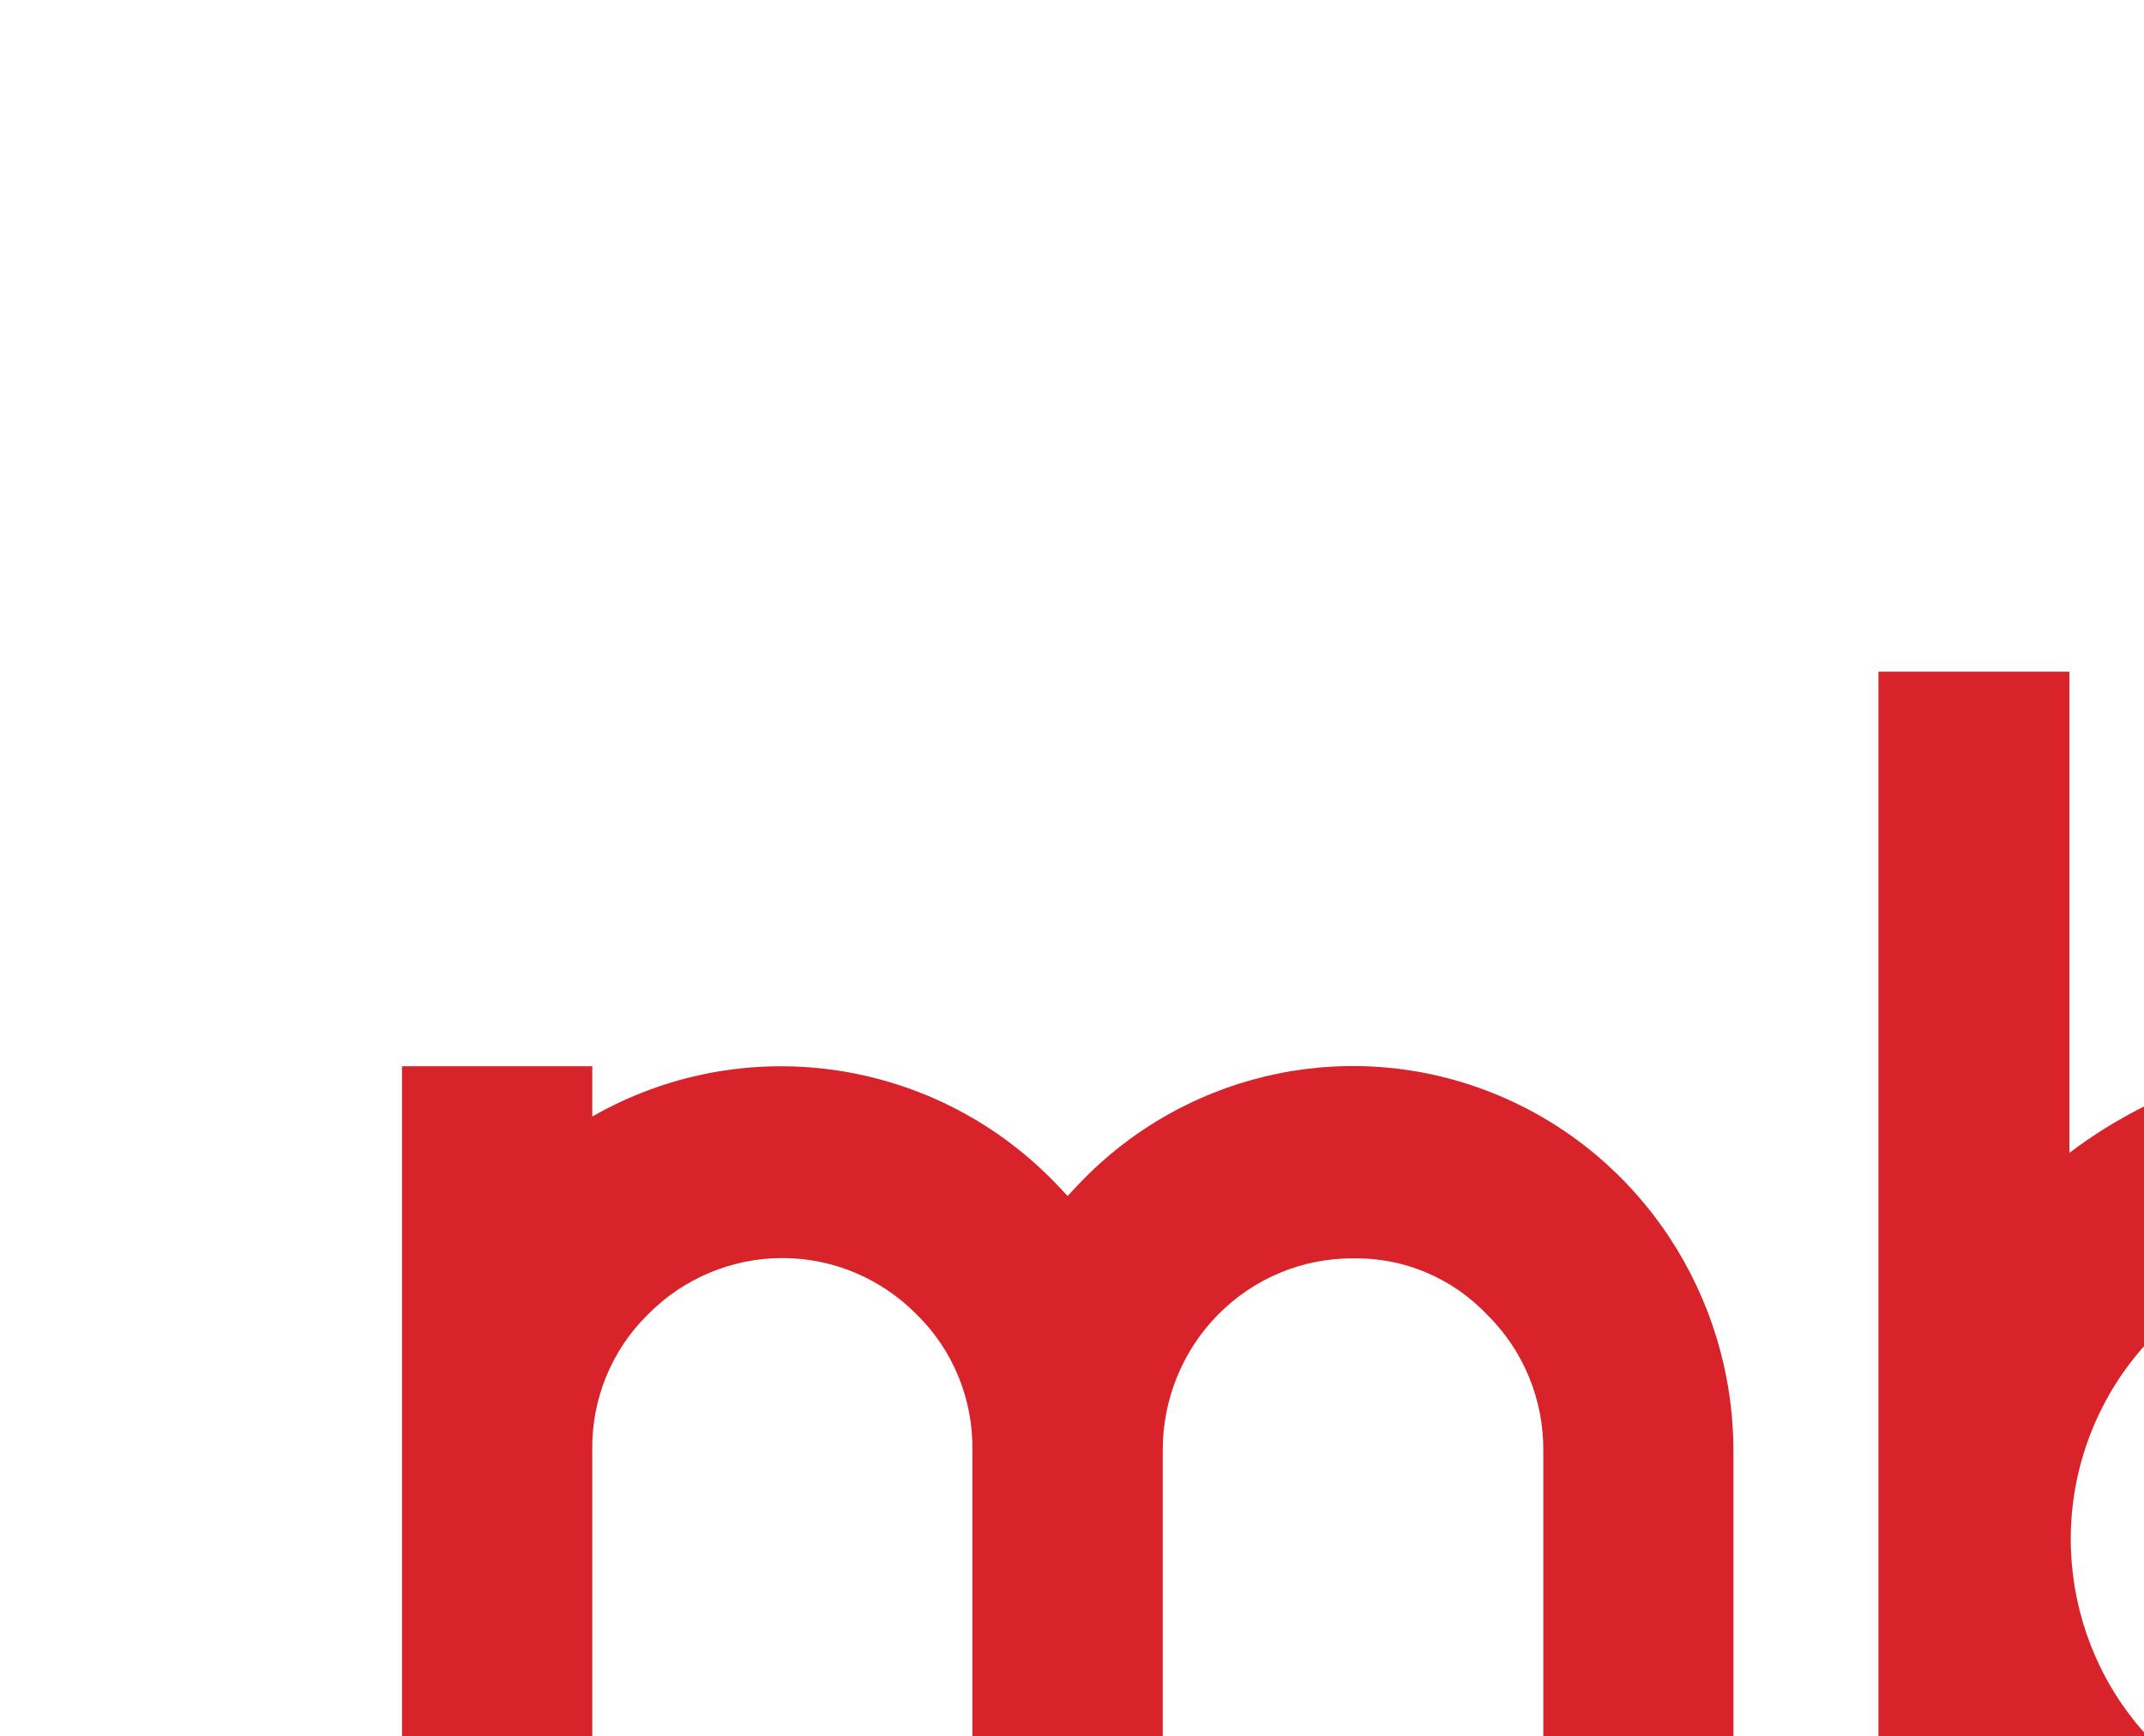
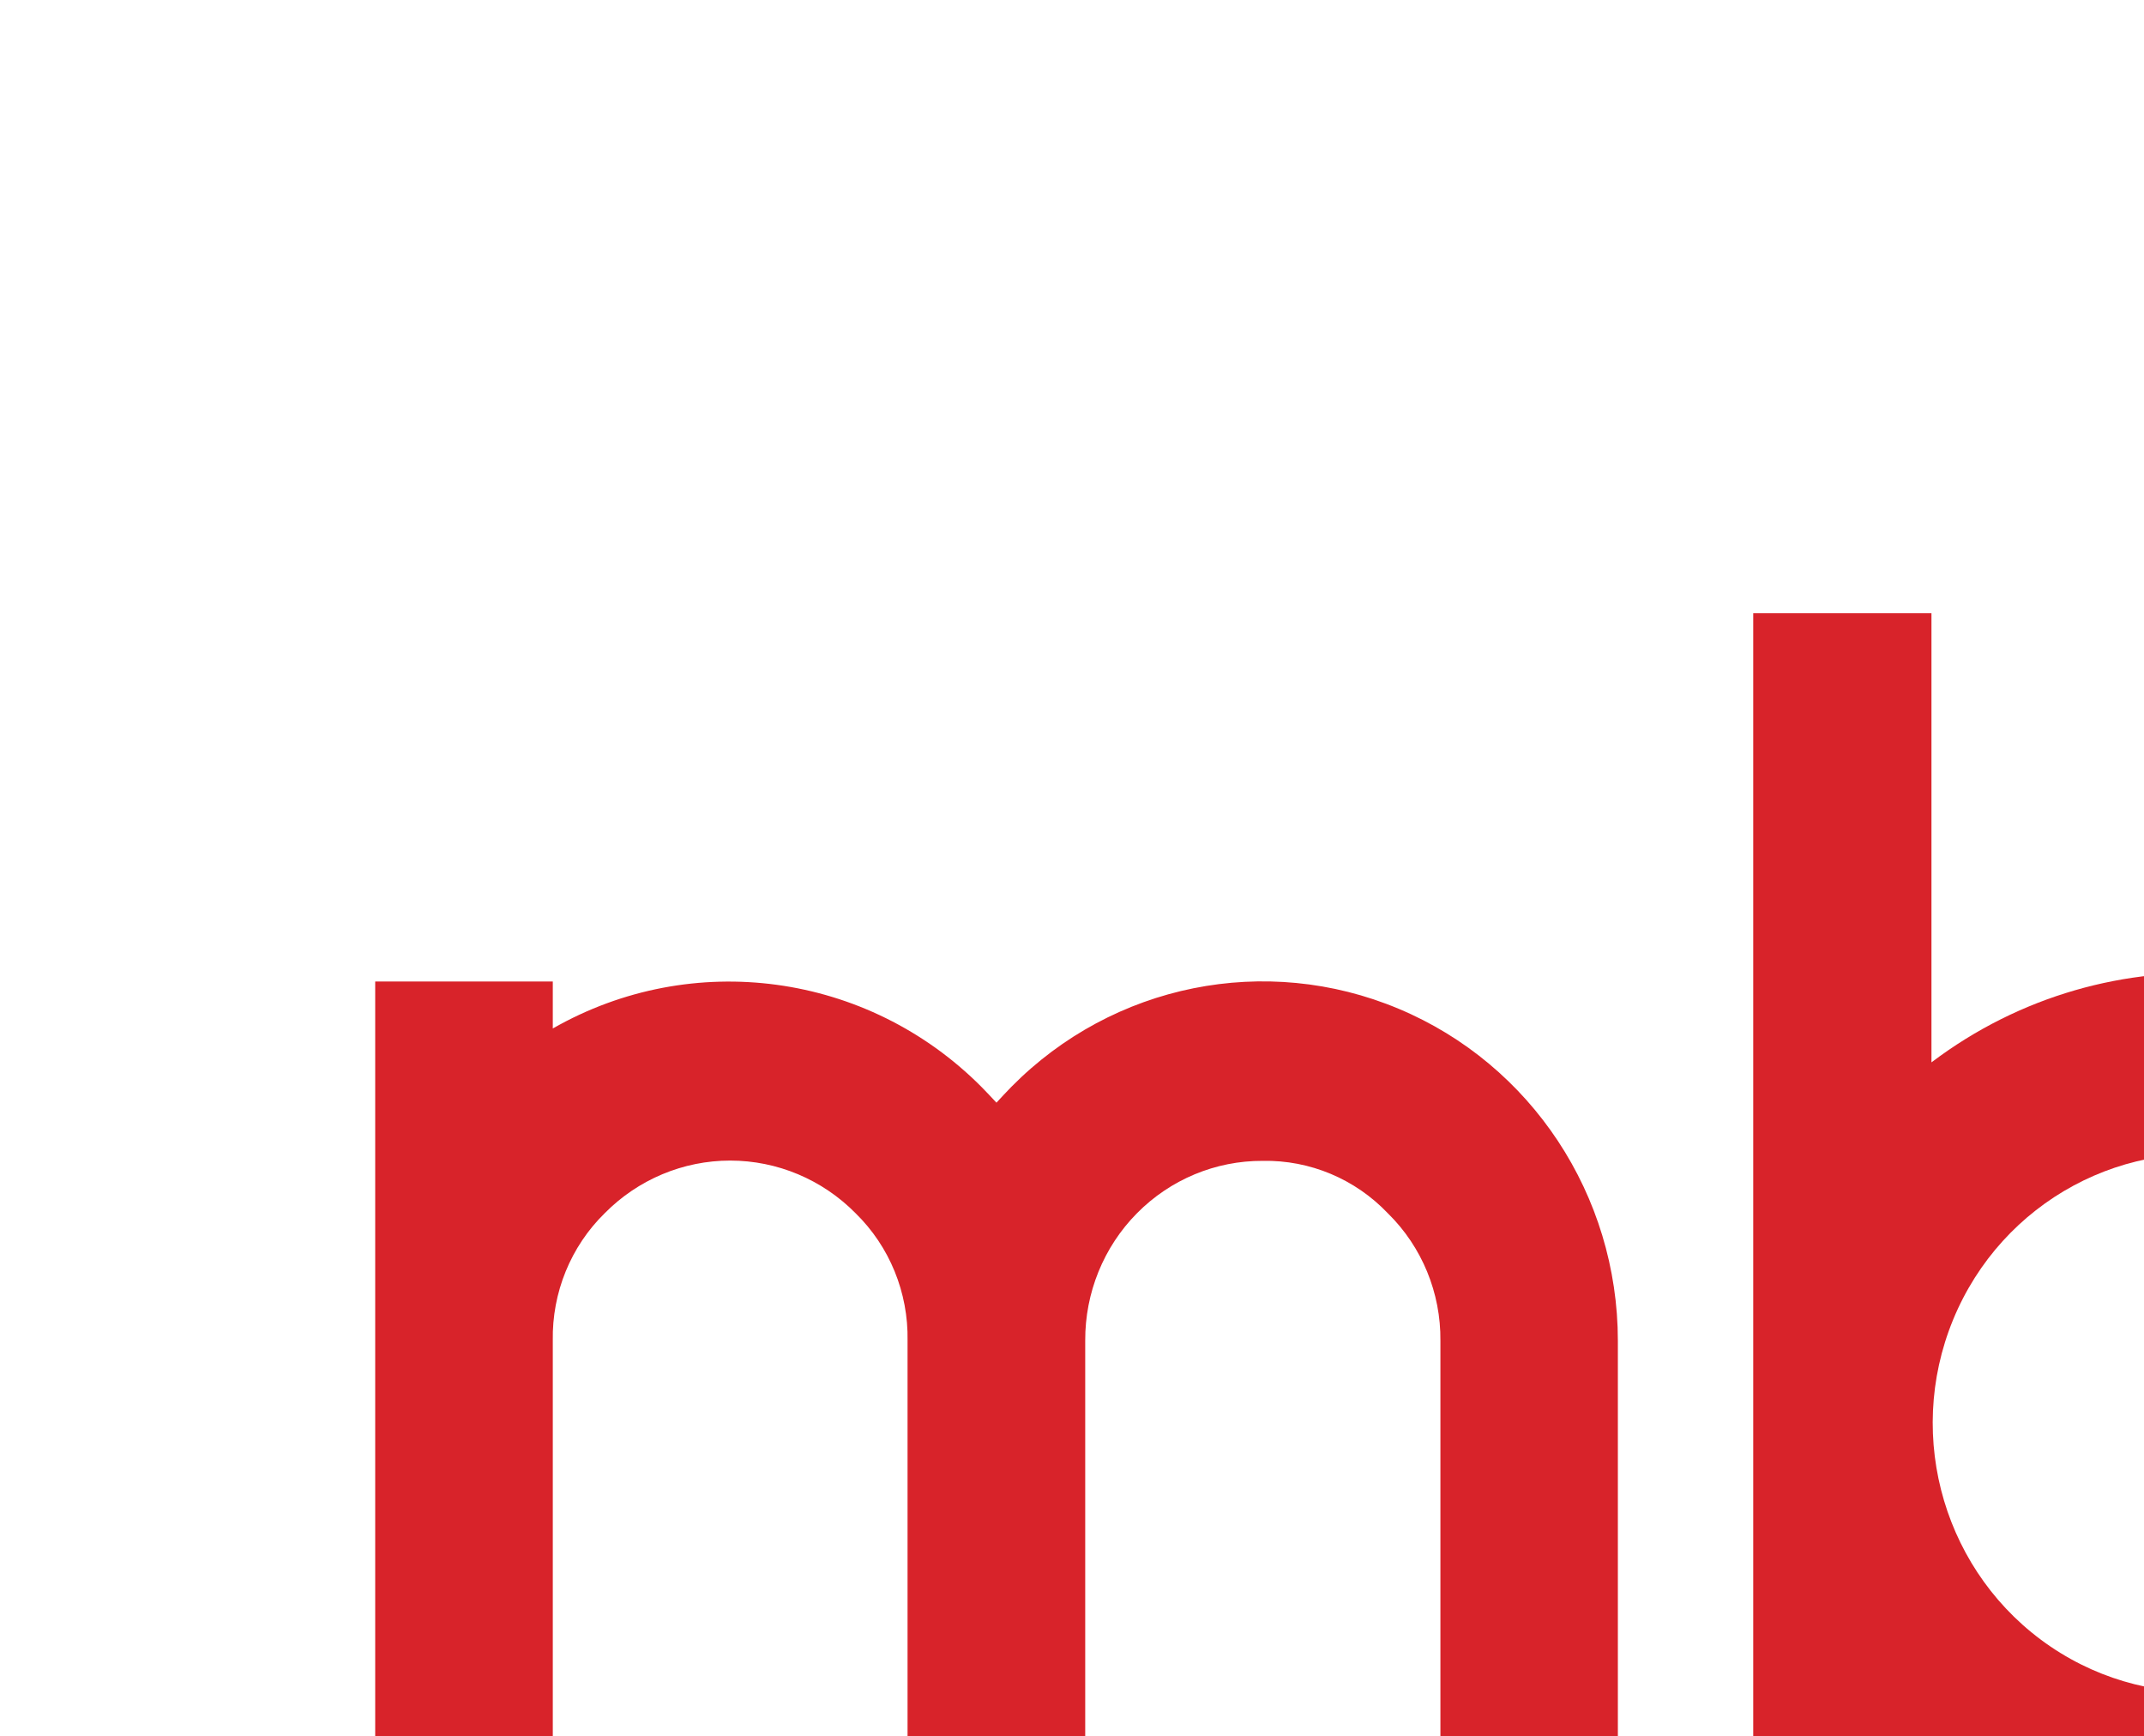
- <svg xmlns="http://www.w3.org/2000/svg" width="351.468" height="284.521" viewBox="0 0 28 20" version="1.1">
+ <svg xmlns="http://www.w3.org/2000/svg" width="351.468" height="284.521" viewBox="0 0 30 22" version="1.1">
  <g id="Eqaro-New-Interventions" stroke="none" stroke-width="1" fill="none" fill-rule="evenodd">
    <g id="Artboard" transform="translate(-318, -41)">
      <g id="Logo-Combinations-03" transform="translate(318, 41)">
        <g id="Group" transform="translate(5.25, 7.4375)" fill="#D8232A" fill-rule="nonzero">
          <path d="M0,5.152 L2.485,5.152 L2.485,5.809 C4.438,4.692 6.887,5.025 8.48,6.623 C8.557,6.701 8.624,6.773 8.693,6.847 C8.76,6.773 8.828,6.701 8.904,6.623 C10.325,5.185 12.463,4.754 14.32,5.533 C16.178,6.311 17.388,8.145 17.388,10.179 L17.388,17.72 L14.905,17.72 L14.905,10.179 C14.912,9.509 14.647,8.864 14.172,8.397 C13.714,7.915 13.079,7.648 12.418,7.661 C11.759,7.658 11.125,7.922 10.659,8.394 C10.192,8.866 9.932,9.508 9.935,10.175 L9.935,17.716 L7.449,17.716 L7.449,10.175 C7.461,9.505 7.198,8.859 6.721,8.393 C6.256,7.922 5.625,7.657 4.967,7.657 C4.309,7.657 3.677,7.922 3.212,8.393 C2.736,8.859 2.473,9.505 2.485,10.175 L2.485,17.716 L0,17.716 L0,5.152 Z" id="Path" />
          <path d="M29.899,6.886 C27.717,4.666 24.254,4.409 21.776,6.283 L21.776,0 L19.282,0 L19.282,17.618 L21.776,17.618 L21.776,16.376 C23.663,17.801 26.182,18.026 28.286,16.958 C30.39,15.89 31.718,13.712 31.718,11.33 C31.745,9.658 31.086,8.049 29.899,6.886 L29.899,6.886 Z M28.137,13.999 C26.879,15.265 24.913,15.455 23.44,14.455 C21.968,13.454 21.398,11.54 22.079,9.883 C22.761,8.226 24.504,7.286 26.243,7.637 C27.983,7.989 29.235,9.535 29.235,11.33 C29.249,12.335 28.852,13.301 28.137,13.999 L28.137,13.999 Z" id="Shape" />
        </g>
      </g>
    </g>
  </g>
</svg>
